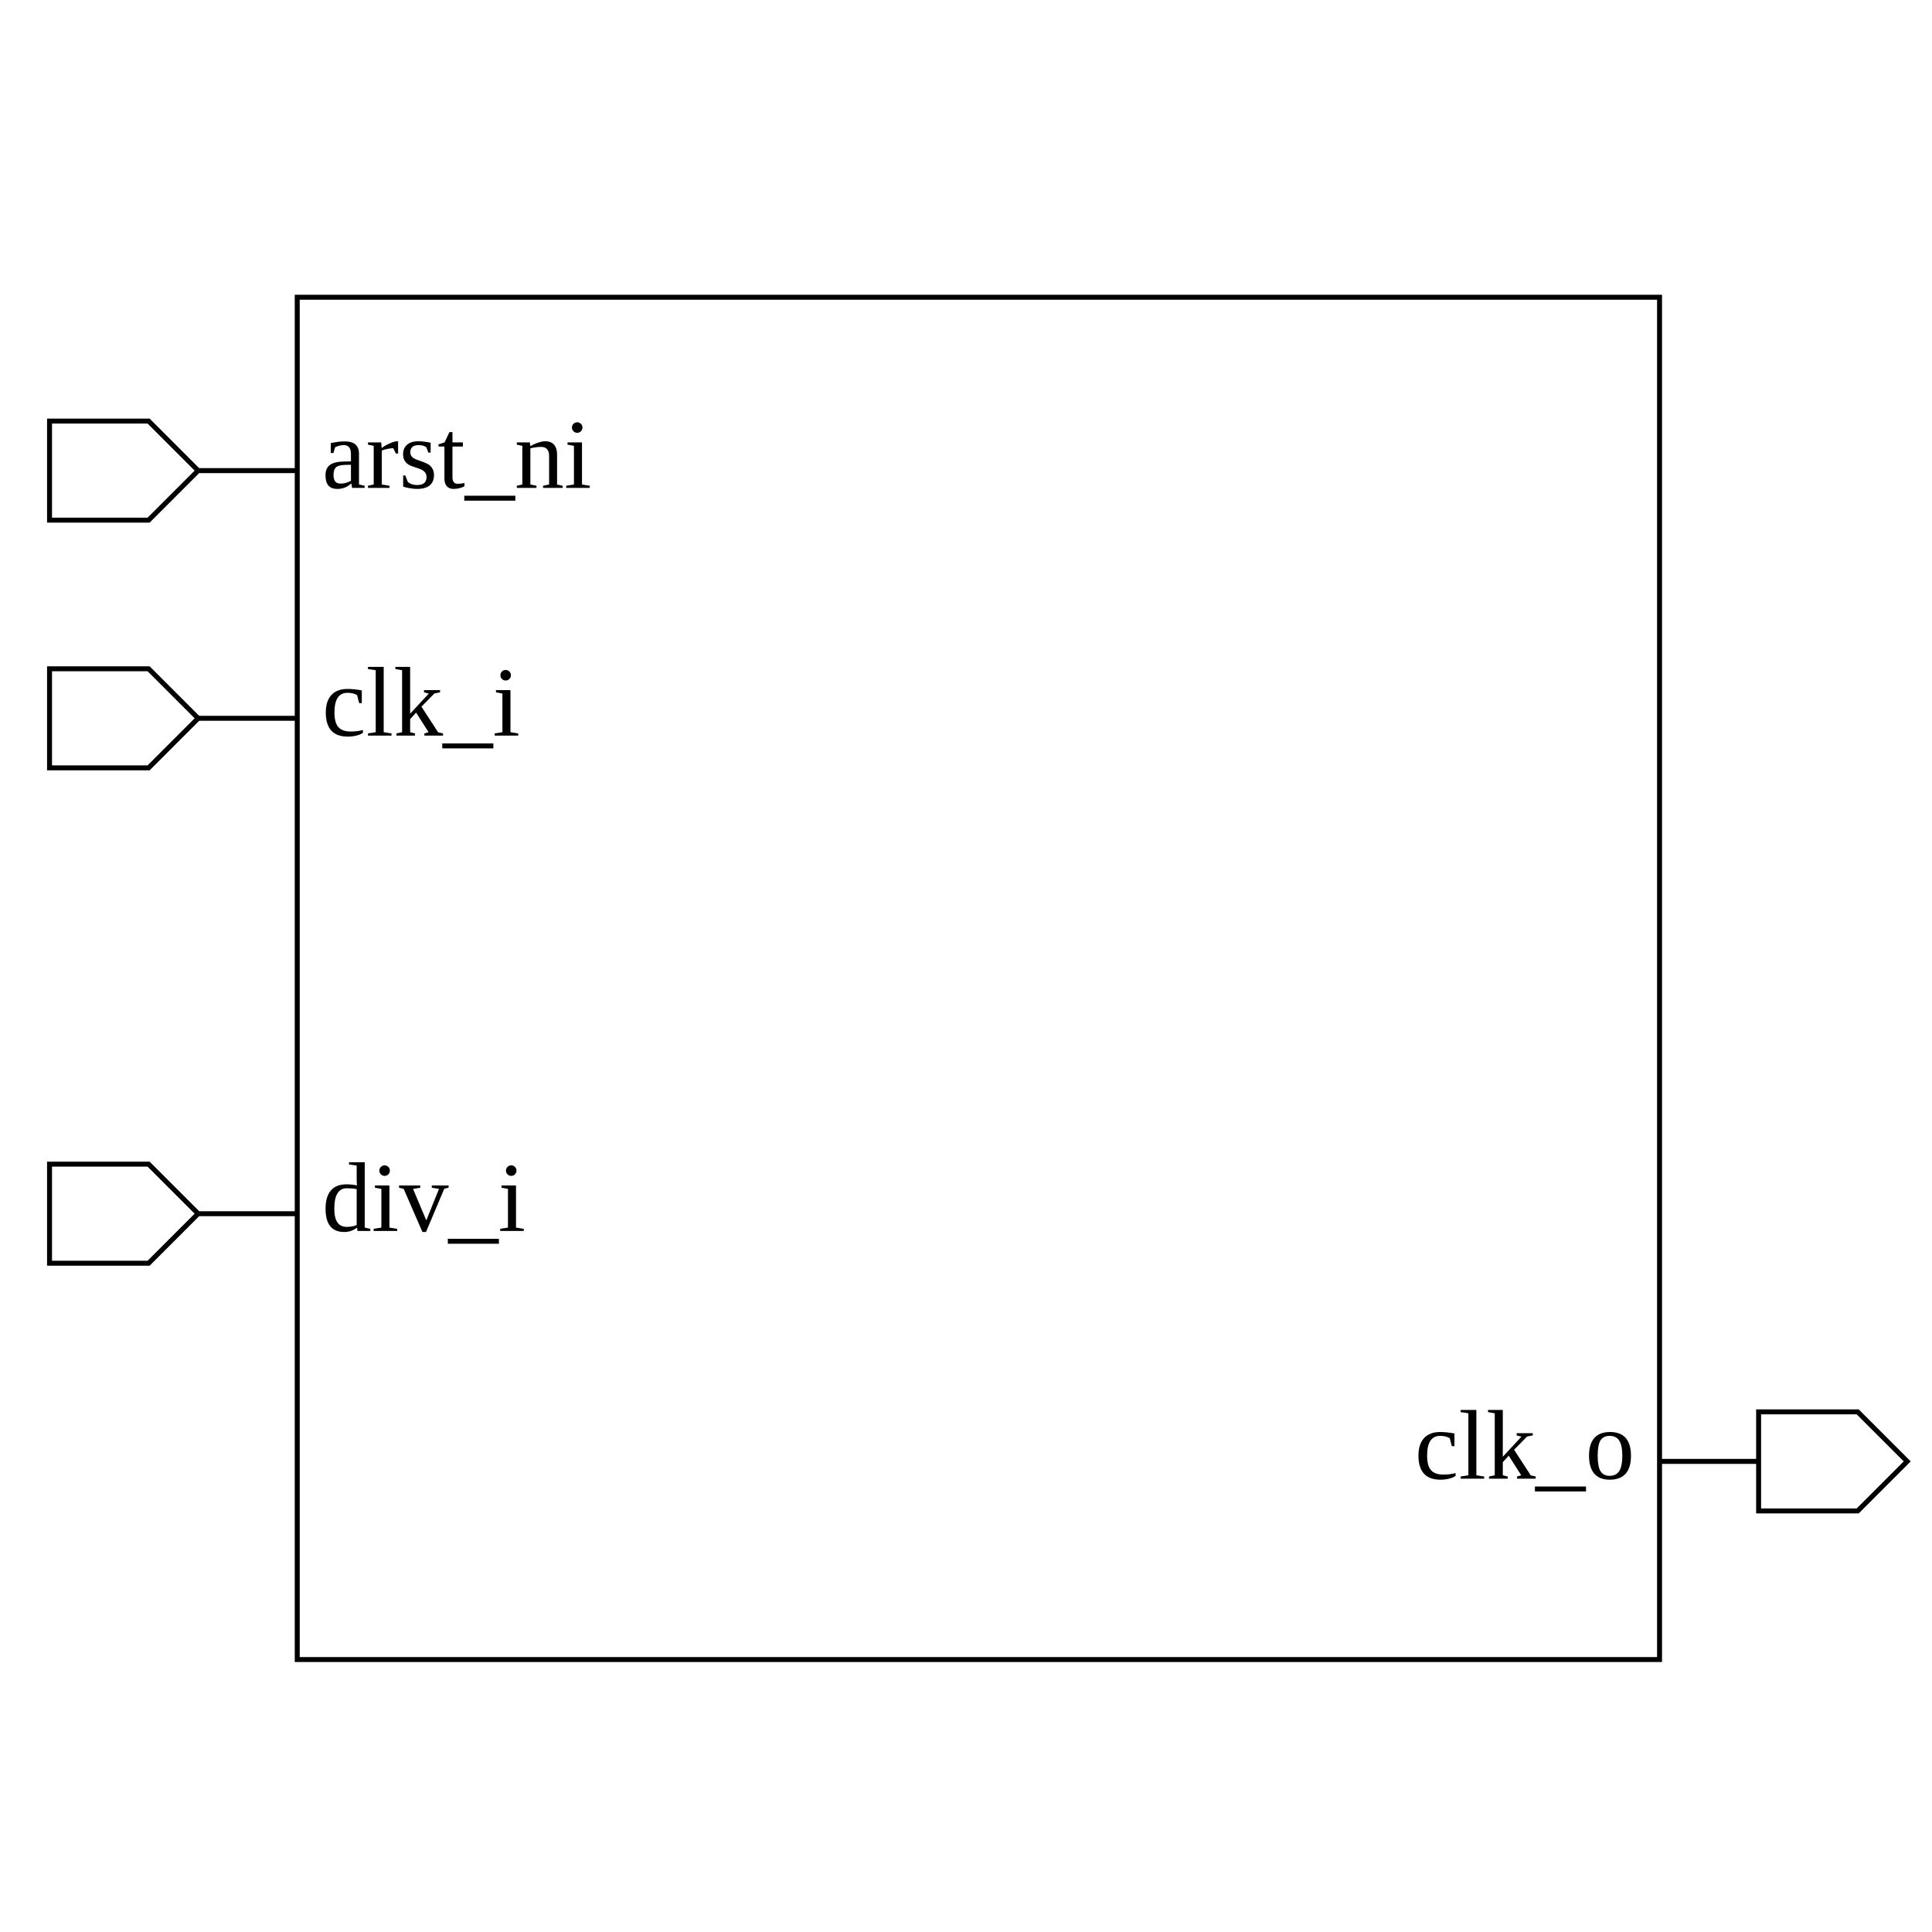
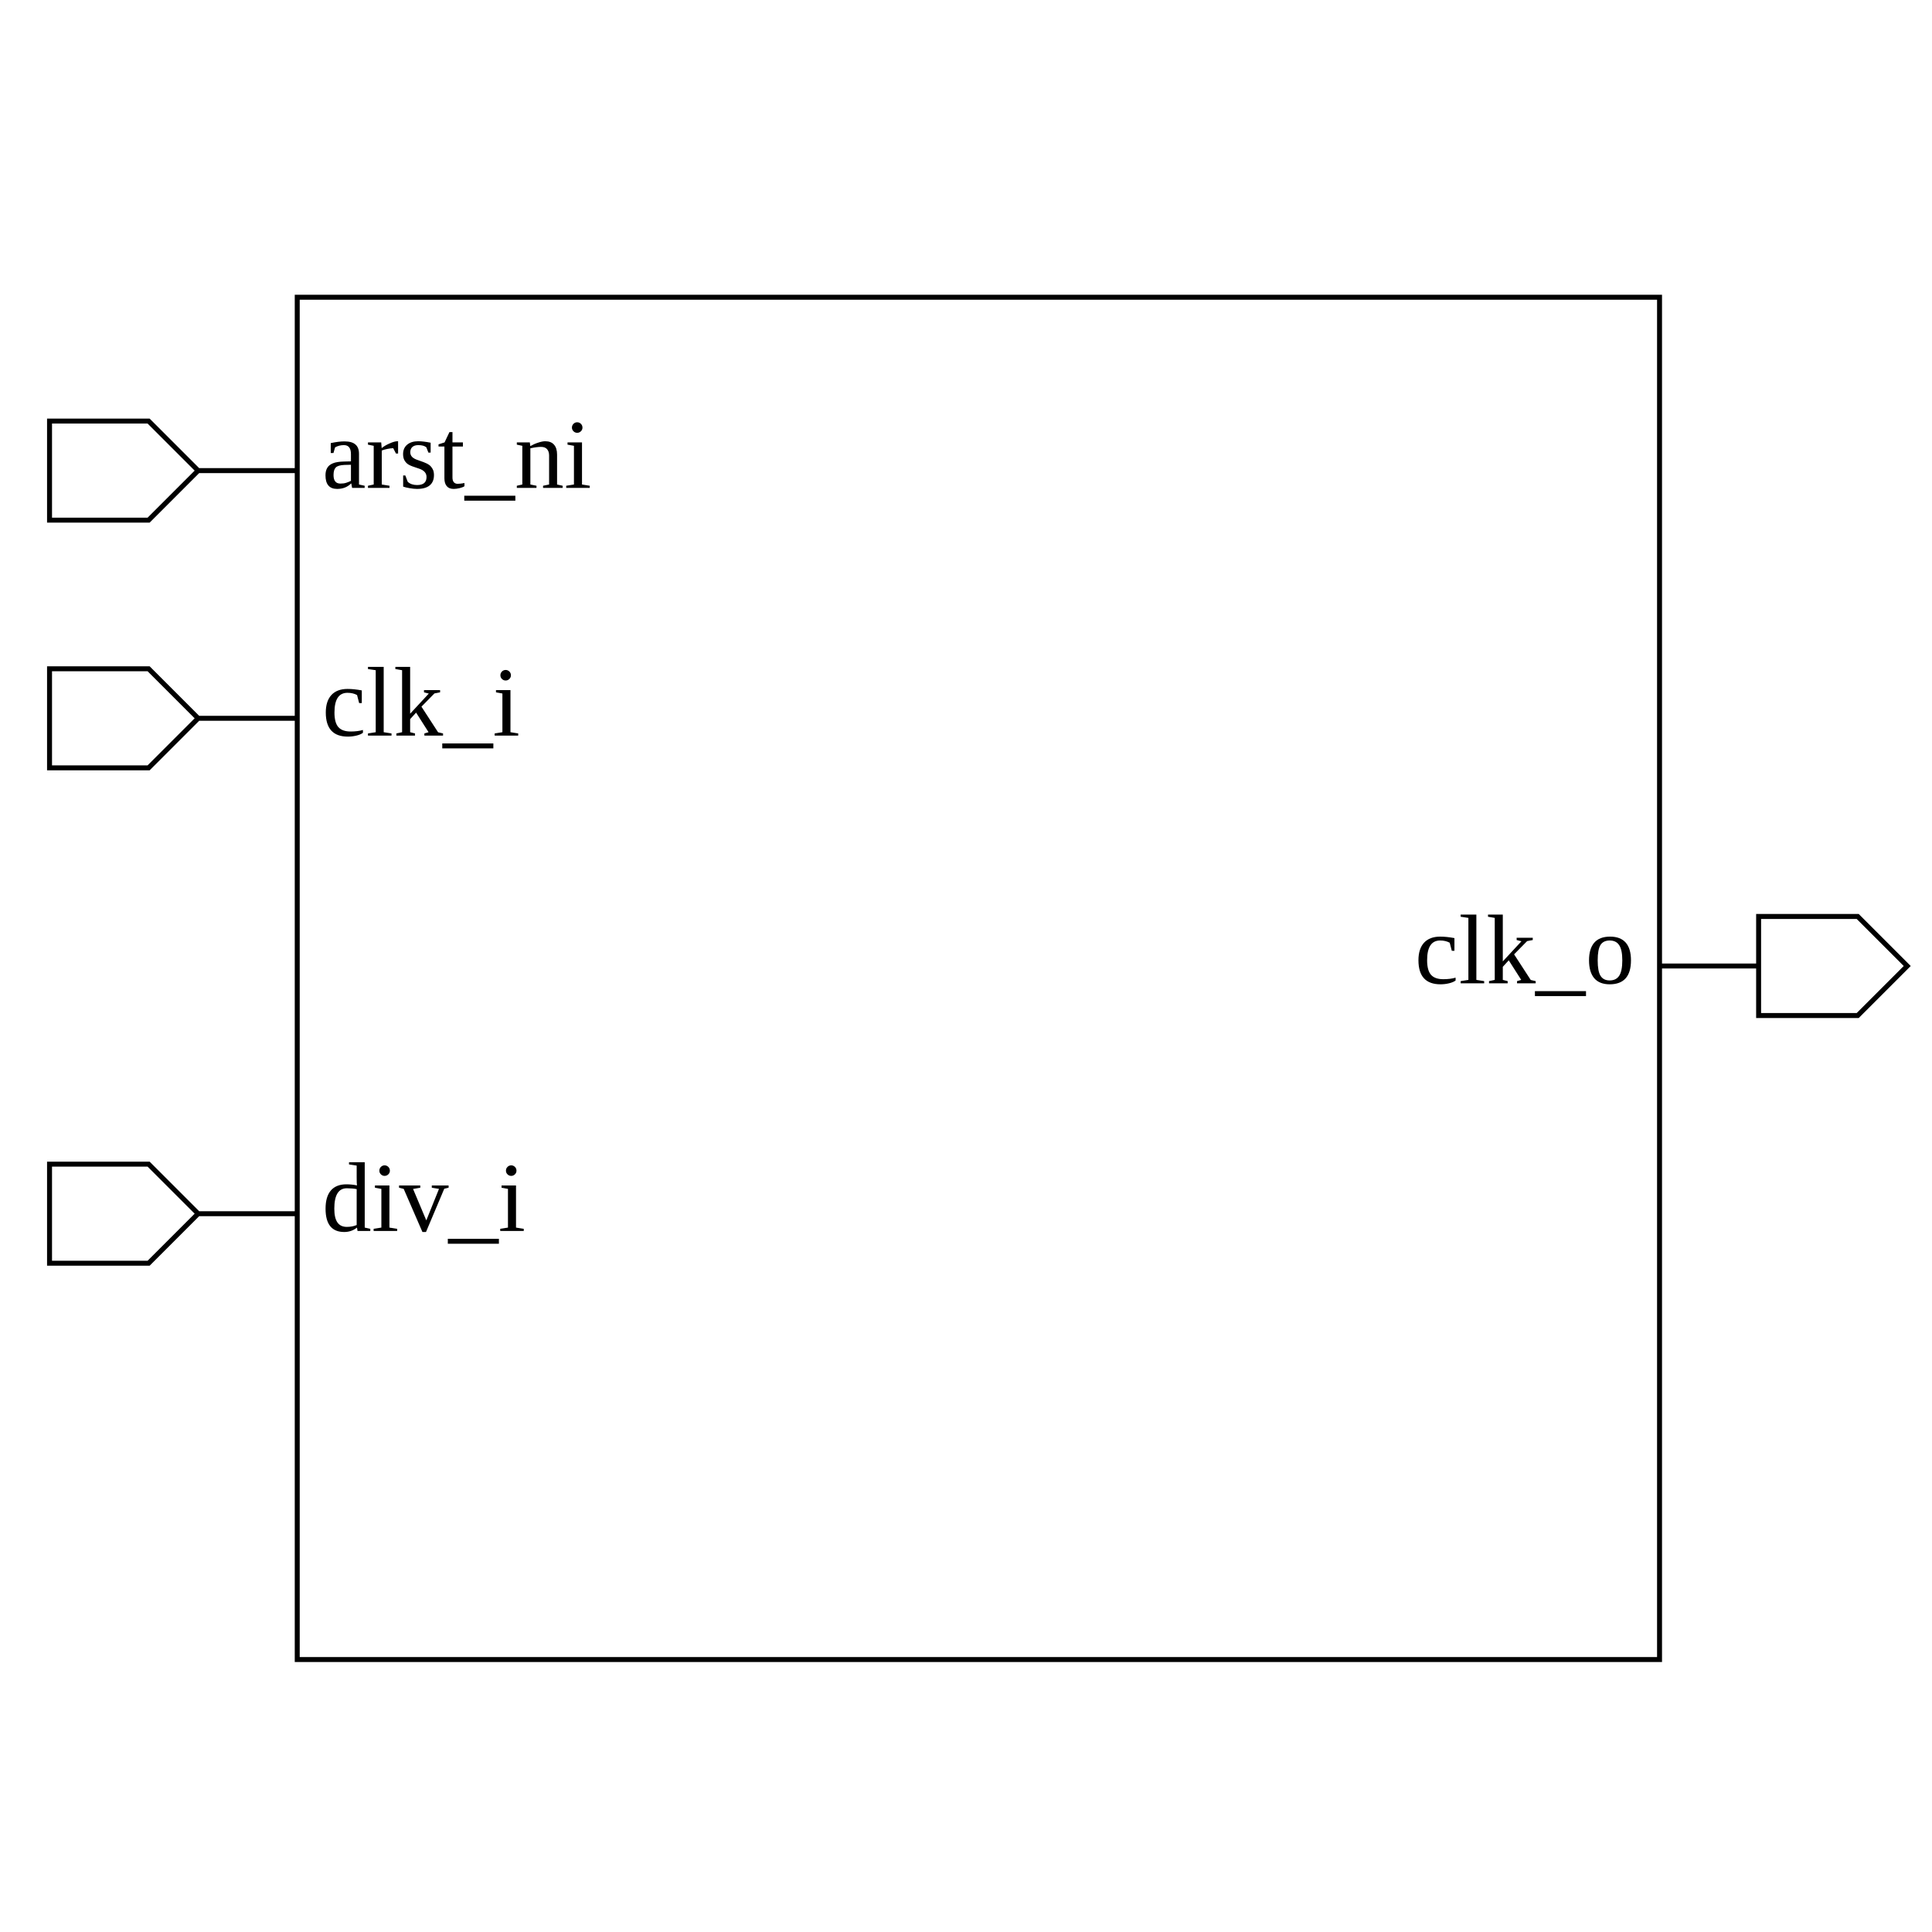
<svg xmlns="http://www.w3.org/2000/svg" height="390" width="390">
  <rect width="100%" height="100%" x="0" y="0" style="fill:white;stroke:white;stroke-width:0" />
  <g style="fill:white;stroke:black;stroke-width:1">
    <rect width="275" height="275" x="60" y="60" />
    <polygon points="10,95 10,85 30,85 40,95 60,95 40,95 30,105 10,105 10,95" />
    <text x="65" y="85" dominant-baseline="hanging" text-anchor="start" font-size="20" style="fill:black;stroke:black;stroke-width:0">arst_ni</text>
    <polygon points="10,145 10,135 30,135 40,145 60,145 40,145 30,155 10,155 10,145" />
    <text x="65" y="135" dominant-baseline="hanging" text-anchor="start" font-size="20" style="fill:black;stroke:black;stroke-width:0">clk_i</text>
    <polygon points="10,245 10,235 30,235 40,245 60,245 40,245 30,255 10,255 10,245" />
    <text x="65" y="235" dominant-baseline="hanging" text-anchor="start" font-size="20" style="fill:black;stroke:black;stroke-width:0">div_i</text>
-     <polygon points="335,295 355,295 355,285 375,285 385,295 375,305 355,305 355,295 335,295" />
-     <text x="330" y="285" dominant-baseline="hanging" text-anchor="end" font-size="20" style="fill:black;stroke:black;stroke-width:0">clk_o</text>
+     <polygon points="335,195 355,195 355,185 375,185 385,195 375,205 355,205 355,195 335,195" />
+     <text x="330" y="185" dominant-baseline="hanging" text-anchor="end" font-size="20" style="fill:black;stroke:black;stroke-width:0">clk_o</text>
  </g>
</svg>
